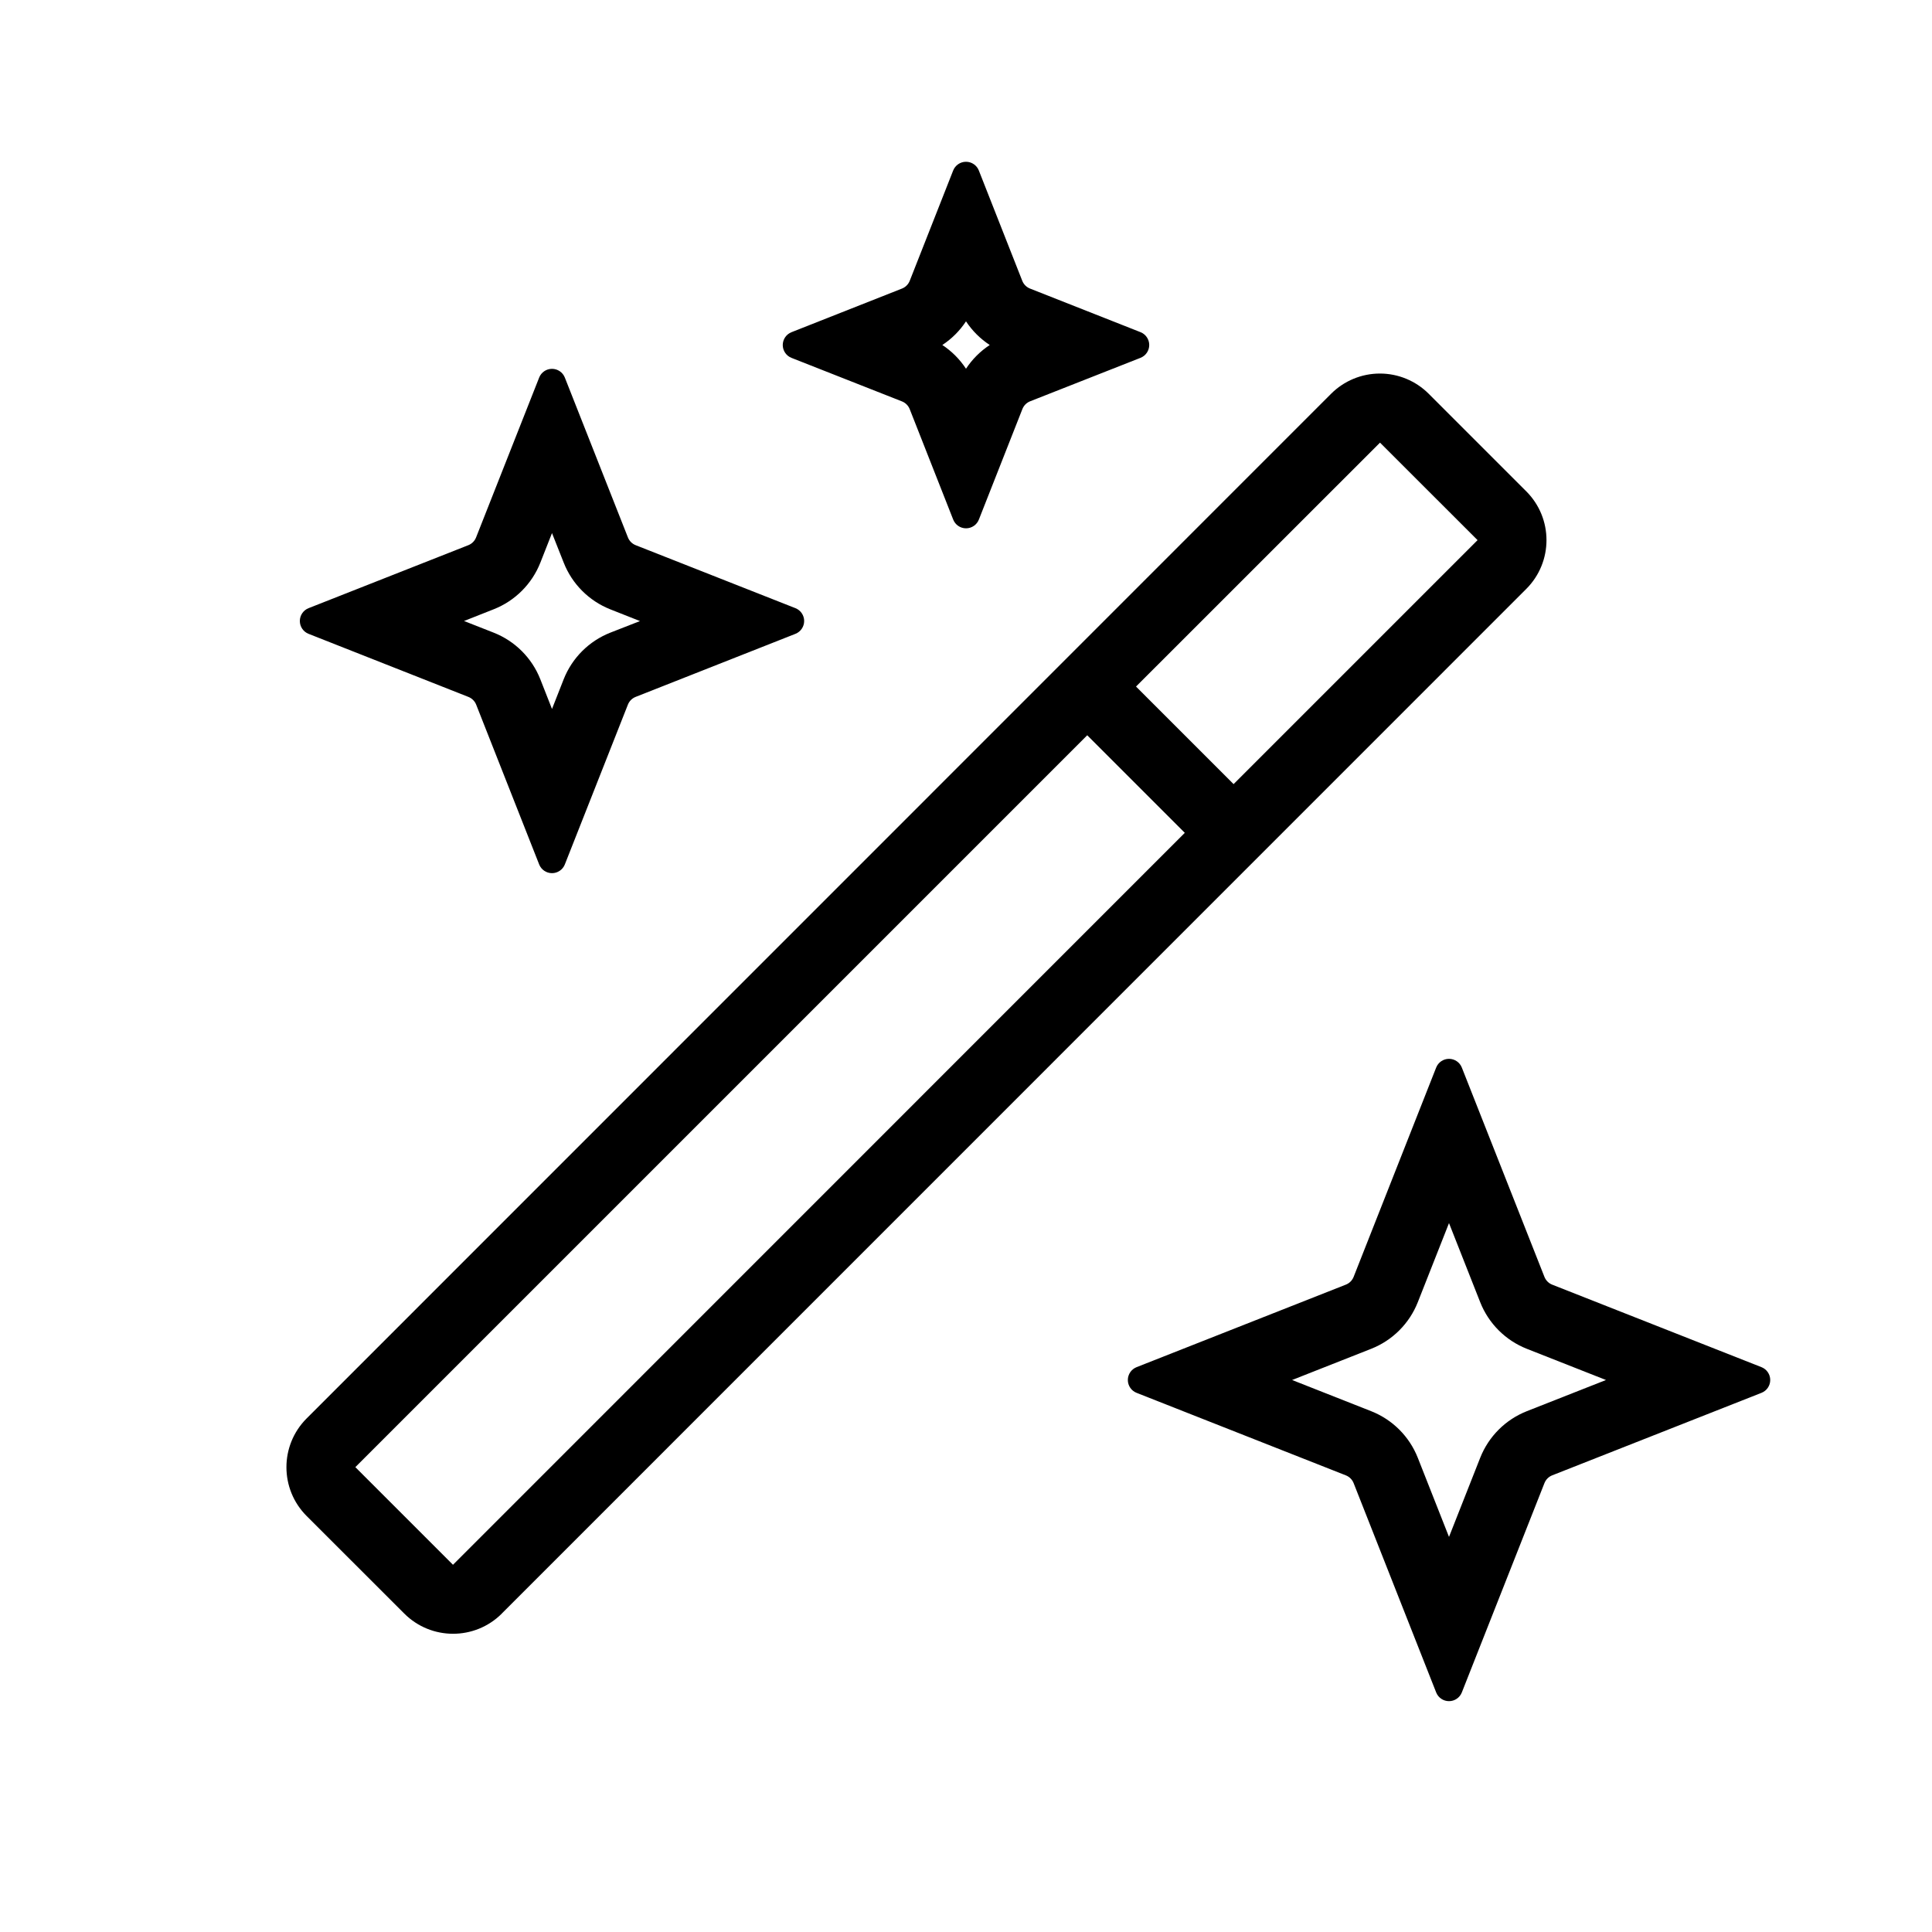
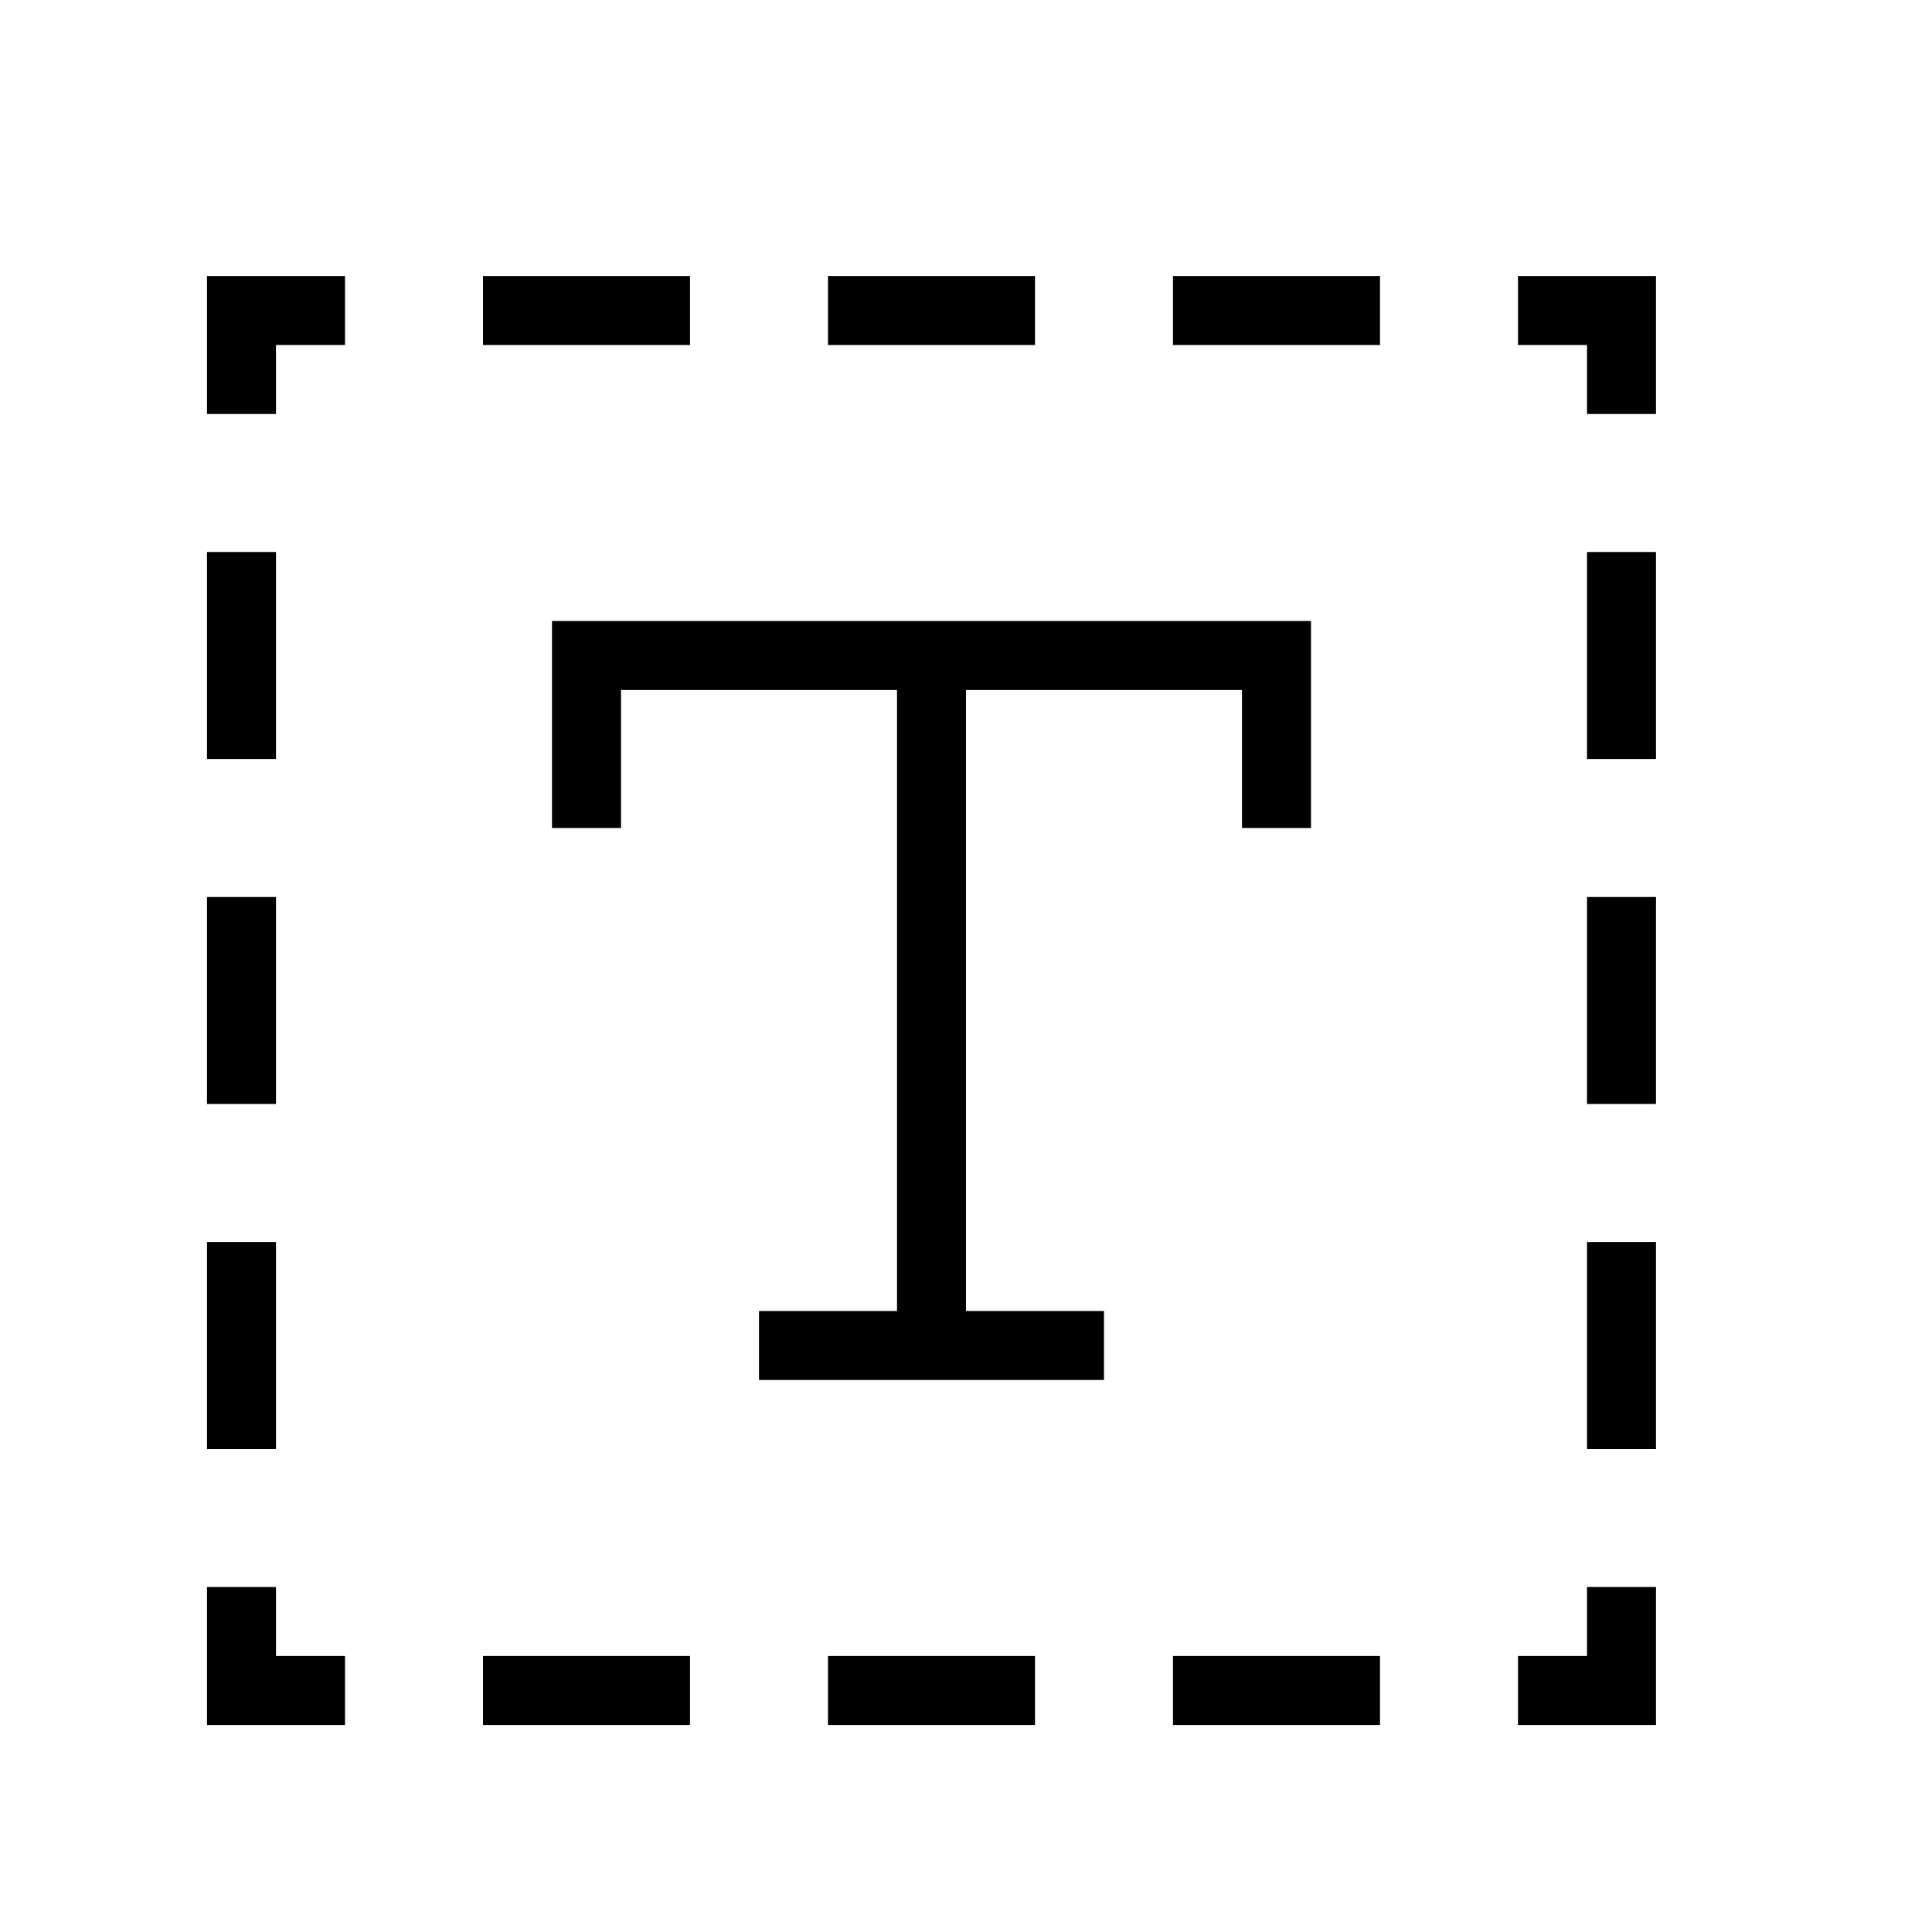
<svg xmlns="http://www.w3.org/2000/svg" width="28" height="28" viewBox="0 0 28 28" fill="none">
-   <path d="M13.07 4.183a.2.2 0 0 0 .114-.112l.63-1.6a.2.2 0 0 1 .372 0l.63 1.6a.2.2 0 0 0 .114.112l1.599.631a.2.2 0 0 1 0 .372l-1.6.63a.2.2 0 0 0-.112.113l-.63 1.6a.2.2 0 0 1-.373 0l-.63-1.6a.2.2 0 0 0-.113-.112l-1.599-.63a.2.2 0 0 1 0-.373zm.587.817a1.2 1.2 0 0 1 .343.344A1.2 1.2 0 0 1 14.344 5 1.2 1.2 0 0 1 14 4.657a1.2 1.2 0 0 1-.343.343M7.272 23.385 22.12 8.535a1 1 0 0 0 0-1.414l-1.414-1.414a1 1 0 0 0-1.415 0L4.444 20.557a1 1 0 0 0 0 1.414l1.415 1.414a1 1 0 0 0 1.414 0M20 6.415l1.414 1.413-3.536 3.536-1.414-1.414zM5.15 21.263l10.607-10.607 1.414 1.414L6.565 22.678zM6.9 7.788a.2.2 0 0 1-.112.113l-2.316.913a.2.2 0 0 0 0 .372l2.316.914a.2.2 0 0 1 .113.112l.913 2.316a.2.2 0 0 0 .372 0l.914-2.316a.2.2 0 0 1 .112-.112l2.316-.914a.2.2 0 0 0 0-.372l-2.316-.913a.2.2 0 0 1-.112-.113l-.914-2.316a.2.2 0 0 0-.372 0zM8 7.726l.17.429a1.2 1.2 0 0 0 .675.676l.43.17-.43.168a1.2 1.2 0 0 0-.676.676l-.169.43-.169-.43a1.2 1.2 0 0 0-.676-.676L6.725 9l.43-.17a1.2 1.2 0 0 0 .676-.675zm11.505 10.892a.2.2 0 0 0 .113-.113l1.196-3.033a.2.2 0 0 1 .372 0l1.197 3.033a.2.2 0 0 0 .112.113l3.034 1.196a.2.2 0 0 1 0 .372l-3.034 1.196a.2.2 0 0 0-.112.113l-1.197 3.033a.2.2 0 0 1-.372 0l-1.196-3.033a.2.2 0 0 0-.113-.113l-3.033-1.196a.2.2 0 0 1 0-.372zm1.043.254a1.2 1.2 0 0 1-.676.676L18.726 20l1.146.452a1.2 1.2 0 0 1 .676.676L21 22.274l.452-1.146a1.2 1.2 0 0 1 .676-.676L23.275 20l-1.147-.452a1.2 1.2 0 0 1-.676-.676L21 17.726z" fill="#000" />
+   <path d="M5 4v1H4v1H3V4zm2 0h3v1H7zm8 0h-3v1h3zm2 0h3v1h-3zm5 0v1h1v1h1V4zm2 12v-3h-1v3zm0 2v3h-1v-3zm-2 7v-1h1v-1h1v2zm2-17v3h-1V8zm-9 17h-3v-1h3zm-8 0h3v-1H7zm-2 0H3v-2h1v1h1zm12 0h3v-1h-3zM3 13v3h1v-3zm0 8v-3h1v3zM3 8v3h1V8zm5 1h11v3h-1v-2h-4v9h2v1h-5v-1h2v-9H9v2H8z" fill="#000" />
</svg>
